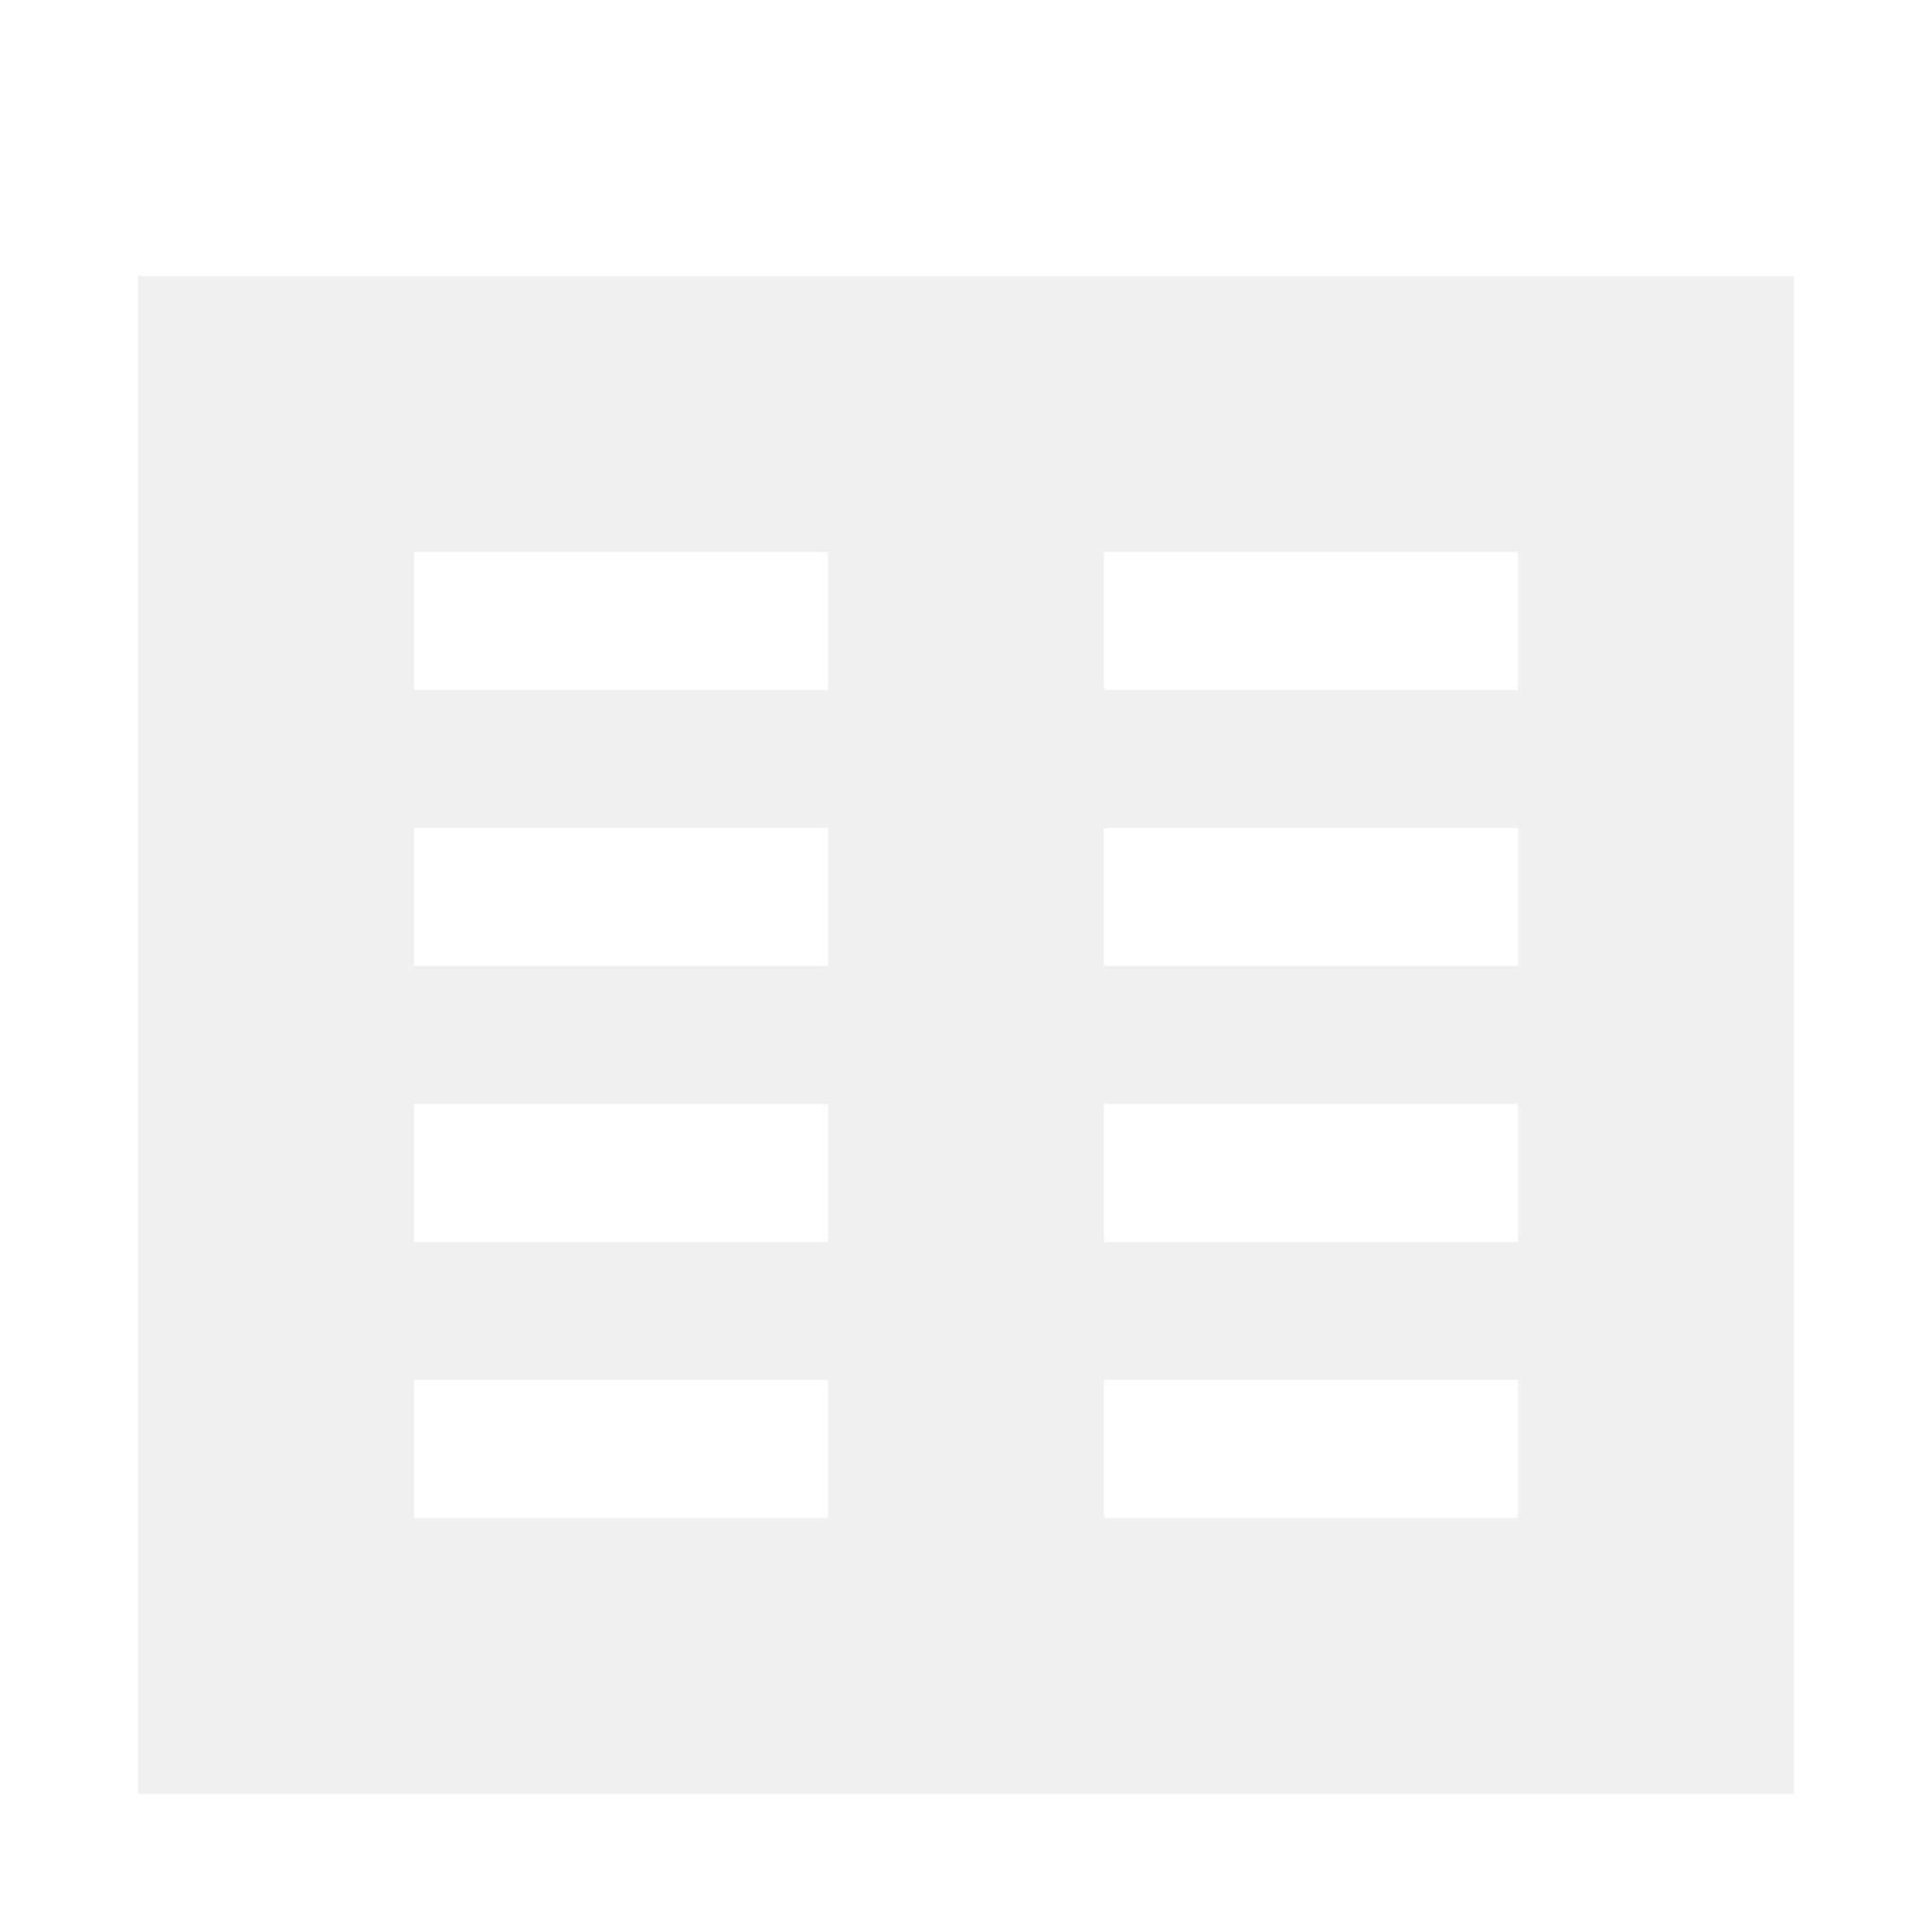
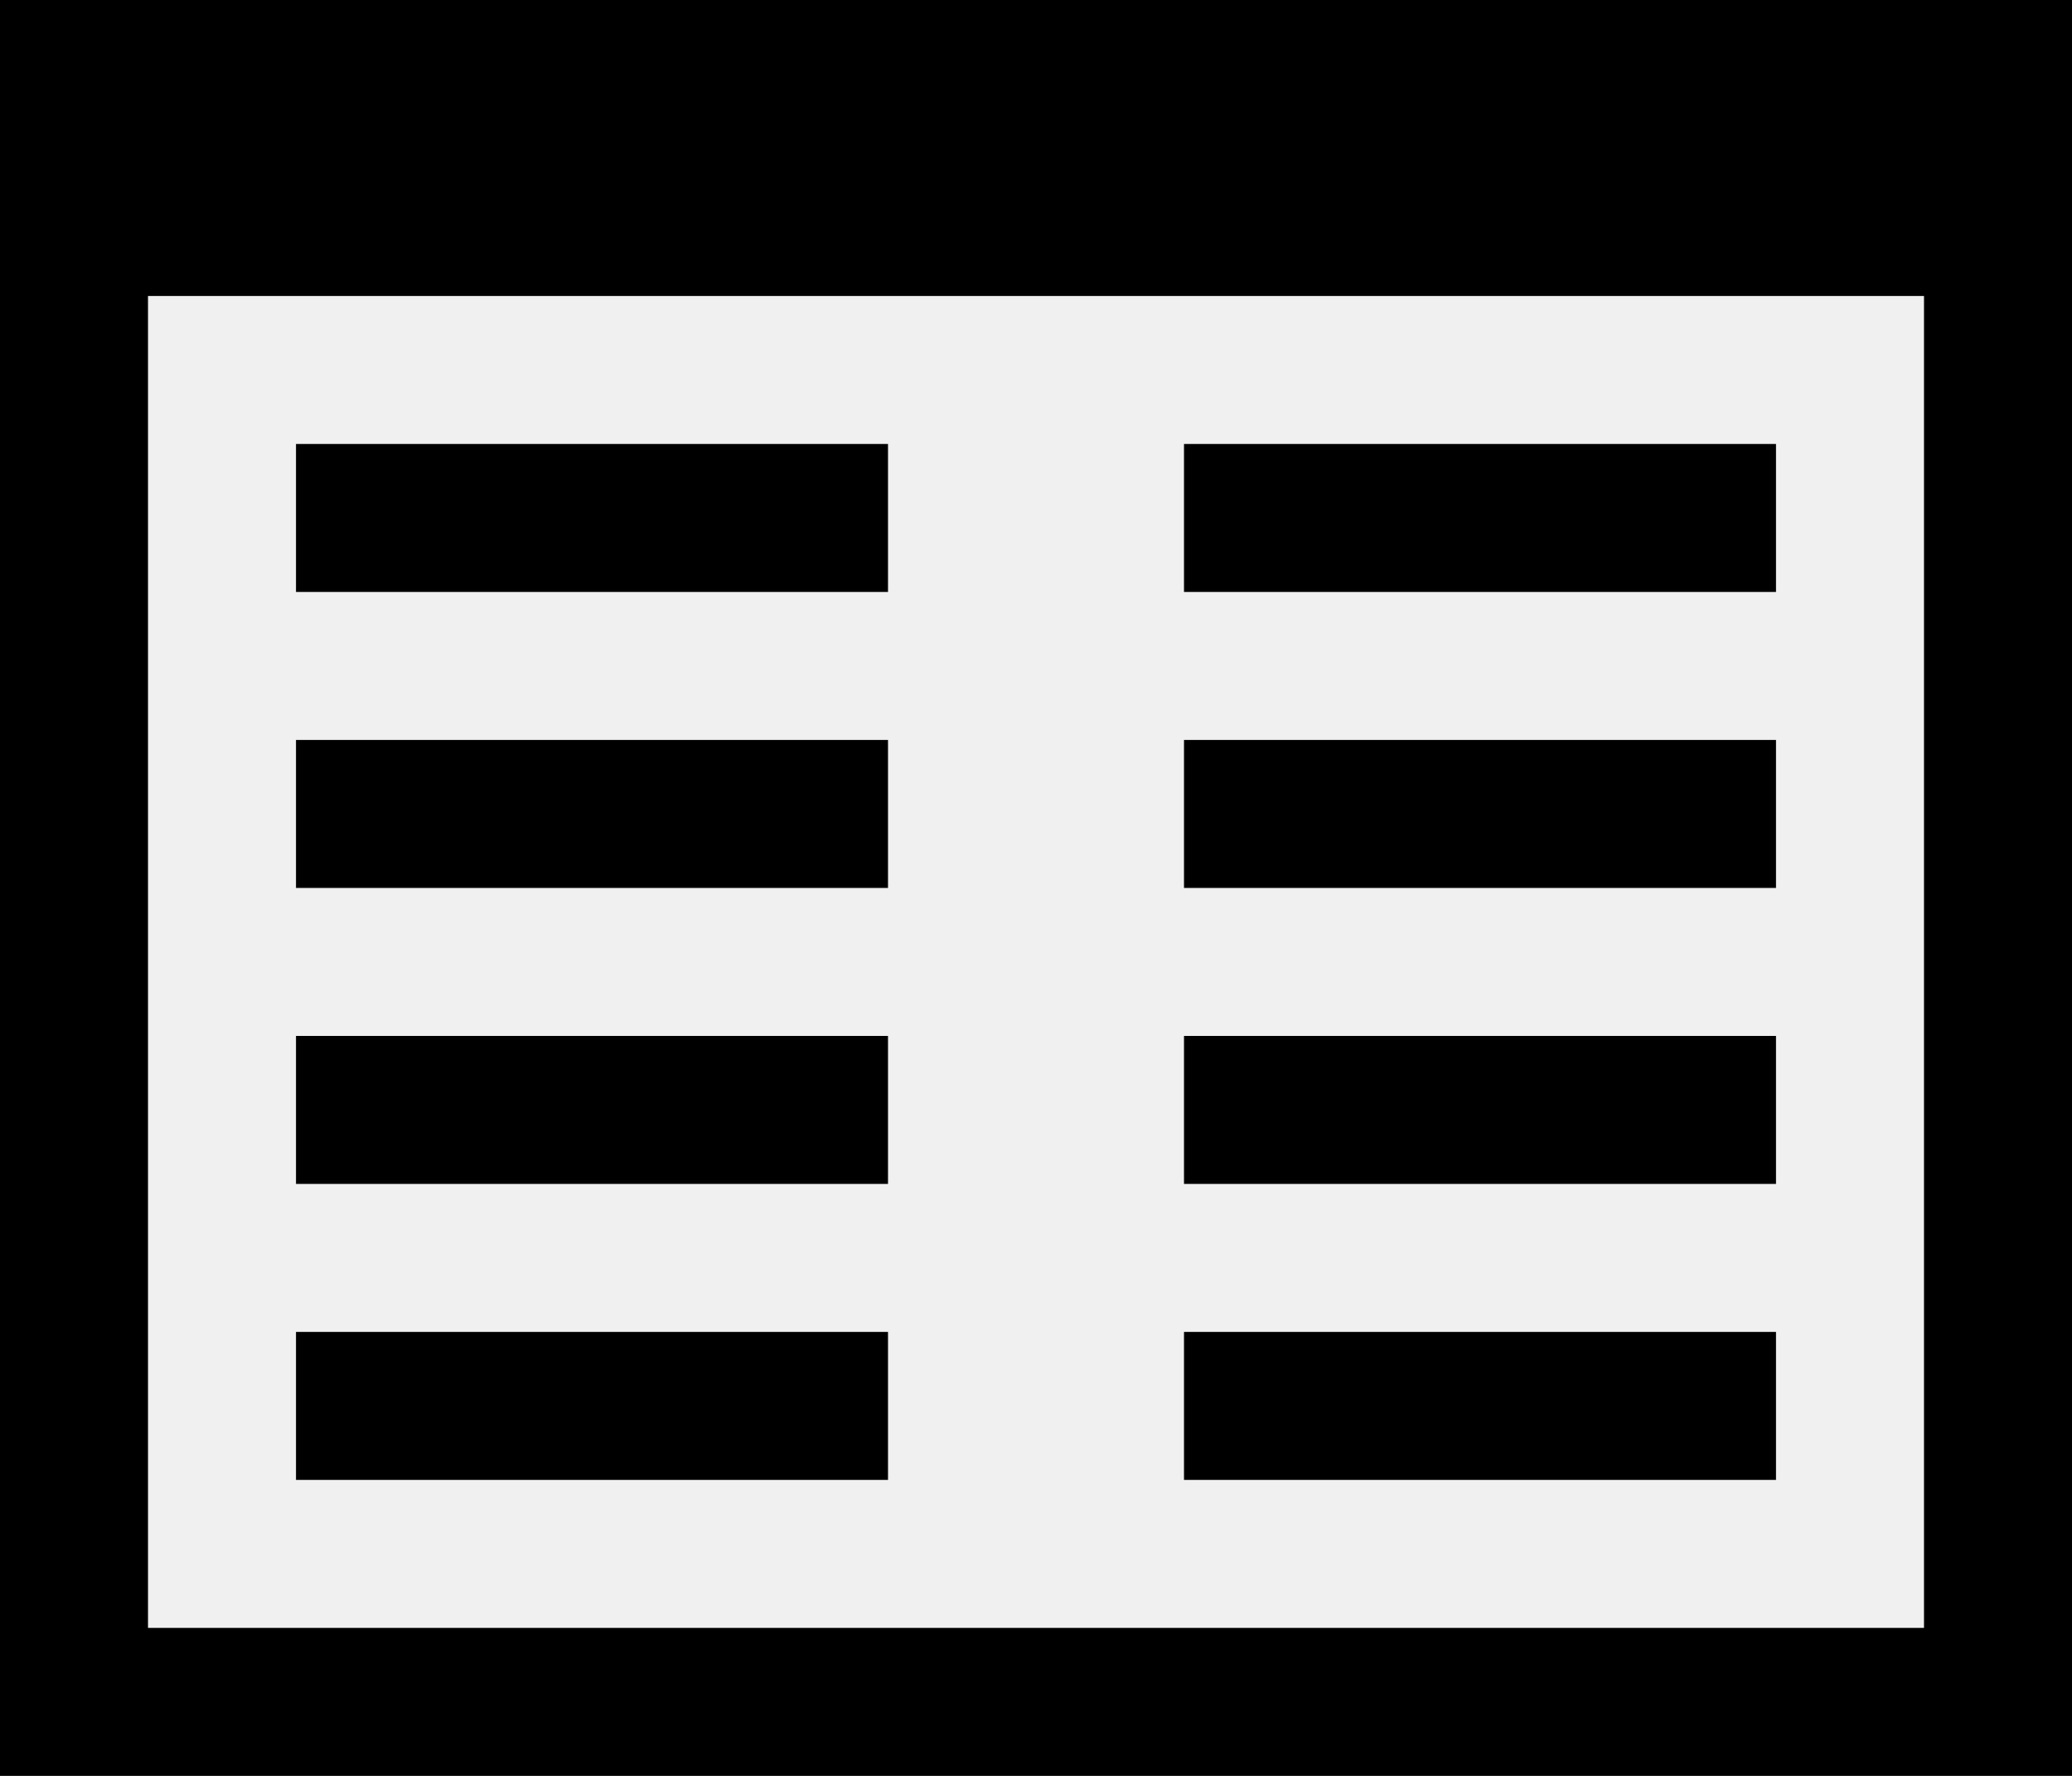
- <svg xmlns="http://www.w3.org/2000/svg" version="1.1" baseProfile="full" width="14" height="14" viewBox="0 0 14.00 14.00" enable-background="new 0 0 14.00 14.00" xml:space="preserve">
-   <path fill="#FFFFFF" fill-opacity="1" stroke-linejoin="round" d="M 3,4L 6,4L 6,5L 3,5L 3,4 Z M 3,6L 6,6L 6,7L 3,7L 3,6 Z M 3,8L 6,8L 6,9L 3,9L 3,8 Z M 3,10L 6,10L 6,11L 3,11L 3,10 Z M 8,4L 11,4L 11,5L 8,5L 8,4 Z M 8,6L 11,6L 11,7L 8,7L 8,6 Z M 8,8L 11,8L 11,9L 8,9L 8,8 Z M 8,10L 11,10L 11,11L 8,11L 8,10 Z M -1.58946e-007,1.62125e-005L 14,1.62125e-005L 14,14L -2.38419e-007,14L -1.58946e-007,1.62125e-005 Z M 1,2L 1,13L 13,13L 13,2L 1,2 Z " />
+ <svg xmlns="http://www.w3.org/2000/svg" version="1.1" baseProfile="full" width="14" height="12" viewBox="0 0 14.00 12.00" enable-background="new 0 0 14.00 12.00" xml:space="preserve">
+   <path d="M 0,0L 14,0L 14,12L 0,12L 0,0 Z M 1,2L 1,11L 13,11L 13,2L 1,2 Z M 2,3L 6,3L 6,4L 2,4L 2,3 Z M 2,5L 6,5L 6,6L 2,6L 2,5 Z M 2,7L 6,7L 6,8L 2,8L 2,7 Z M 2,9L 6,9L 6,10L 2,10L 2,9 Z M 8,3L 12,3L 12,4L 8,4L 8,3 Z M 8,5L 12,5L 12,6L 8,6L 8,5 Z M 8,7L 12,7L 12,8L 8,8L 8,7 Z M 8,9L 12,9L 12,10L 8,10L 8,9 Z " />
</svg>
